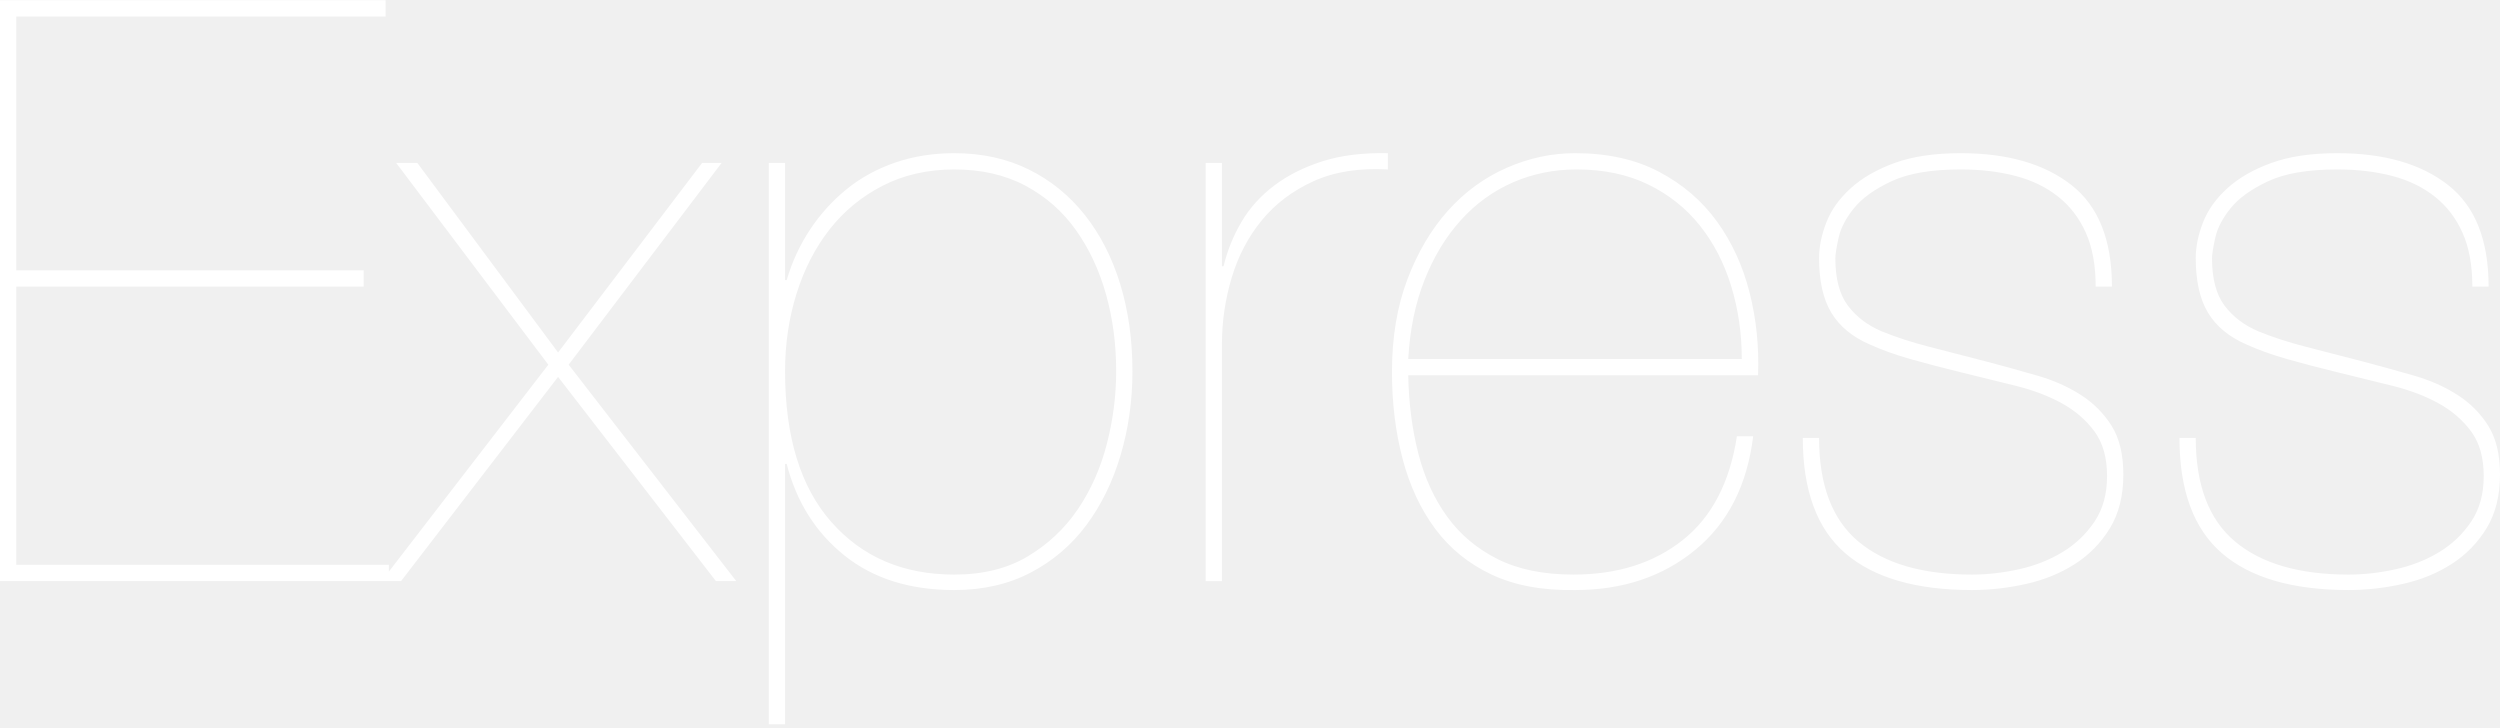
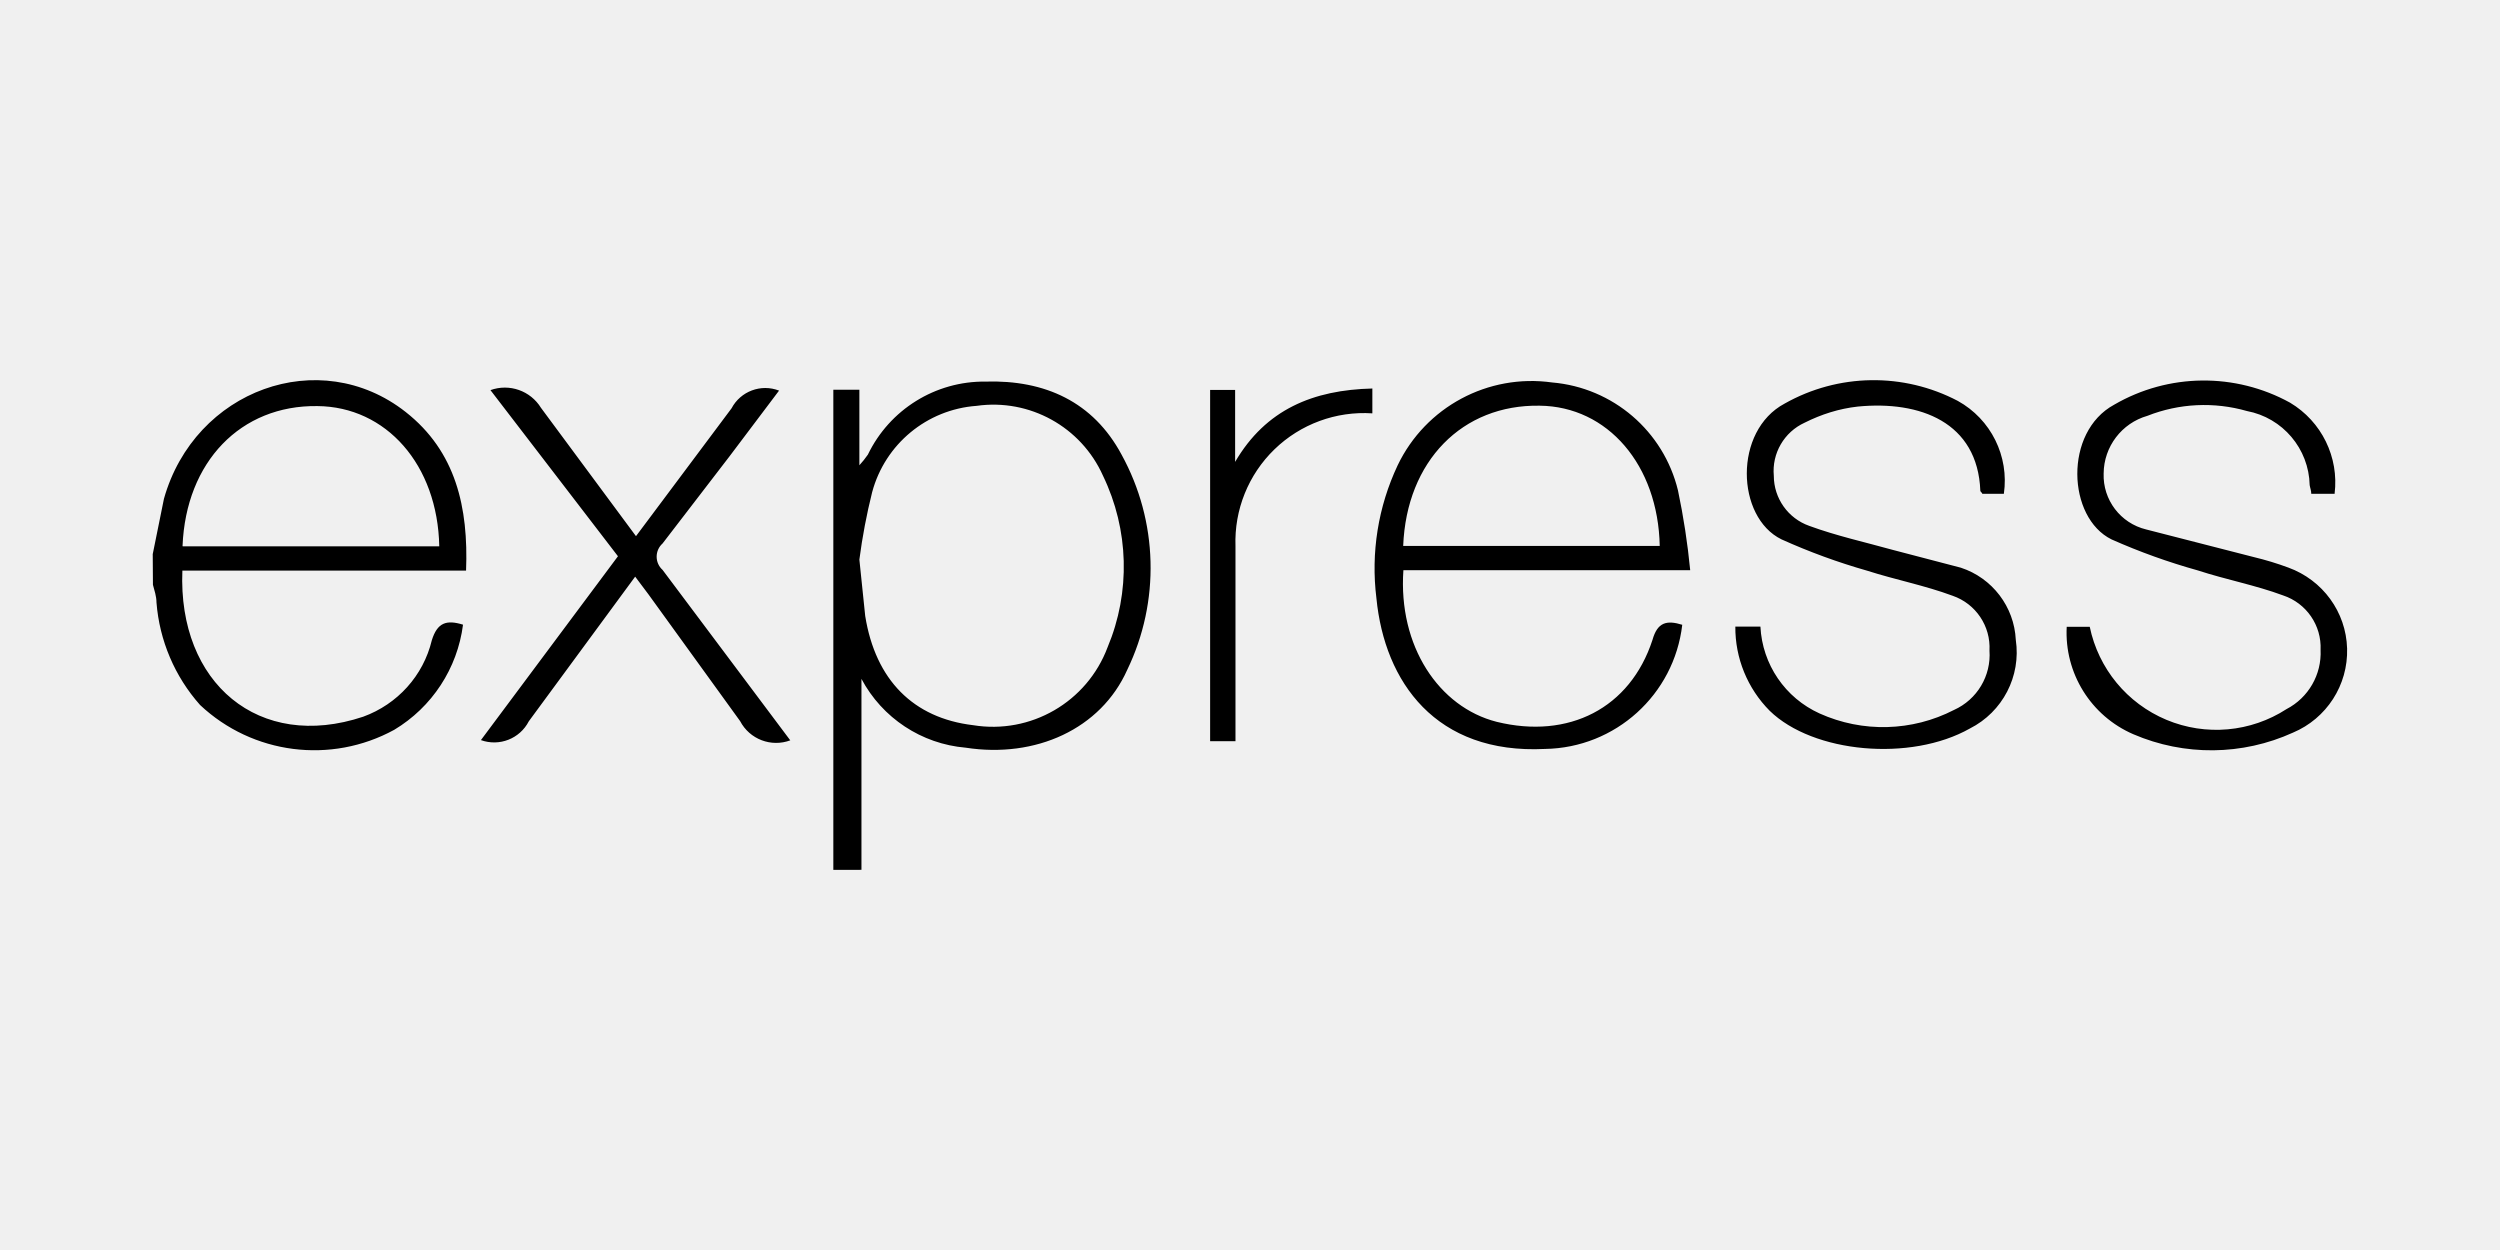
- <svg xmlns="http://www.w3.org/2000/svg" width="2500" height="728" viewBox="0 0 512 149">
-   <path d="M3.332 115.629V58.648h71.144v-3.333H3.332V3.332h75.642V0H0v118.961h79.64v-3.332H3.333zm140.455-82.307l-29.49 38.821-28.825-38.82H81.14l31.157 41.32L78.14 118.96h3.999l32.156-41.82 32.323 41.82h4.165l-34.322-44.319 31.323-41.32h-3.998zm16.994 114.963V94.97h.333c2 7.775 5.943 14.023 11.83 18.744 5.887 4.72 13.384 7.081 22.492 7.081 5.887 0 11.108-1.194 15.662-3.582s8.358-5.637 11.413-9.747c3.054-4.11 5.387-8.886 6.998-14.329 1.61-5.442 2.416-11.163 2.416-17.16 0-6.443-.834-12.386-2.5-17.828-1.666-5.443-4.082-10.164-7.247-14.162-3.166-3.999-6.998-7.11-11.497-9.33-4.498-2.222-9.58-3.333-15.245-3.333-4.332 0-8.358.639-12.079 1.916-3.721 1.278-7.025 3.082-9.913 5.415a36.674 36.674 0 0 0-7.498 8.247c-2.11 3.166-3.721 6.637-4.832 10.414h-.333V33.322h-3.332v114.963h3.332zm34.655-30.657c-10.44 0-18.827-3.582-25.158-10.746-6.331-7.164-9.497-17.467-9.497-30.907 0-5.554.778-10.83 2.333-15.828 1.555-4.998 3.804-9.386 6.747-13.162 2.944-3.777 6.582-6.776 10.913-8.997 4.332-2.222 9.22-3.333 14.662-3.333 5.554 0 10.414 1.111 14.579 3.333 4.165 2.221 7.609 5.248 10.33 9.08s4.776 8.22 6.165 13.162c1.388 4.943 2.082 10.191 2.082 15.745 0 4.999-.638 9.97-1.916 14.912-1.277 4.943-3.249 9.386-5.915 13.33-2.665 3.942-6.08 7.163-10.246 9.663-4.166 2.499-9.192 3.748-15.079 3.748zm54.816 1.333V70.477c0-4.665.666-9.22 2-13.662 1.332-4.443 3.387-8.359 6.164-11.746 2.777-3.388 6.303-6.054 10.58-7.998 4.276-1.944 9.358-2.749 15.245-2.416v-3.332c-5.11-.11-9.58.444-13.412 1.666-3.833 1.222-7.137 2.888-9.914 4.999-2.777 2.11-4.998 4.581-6.664 7.414a33.15 33.15 0 0 0-3.666 9.08h-.333v-21.16h-3.332v85.64h3.332zm38.154-42.153h71.643c.223-5.887-.36-11.551-1.749-16.994-1.388-5.443-3.61-10.275-6.664-14.495-3.055-4.221-6.998-7.609-11.83-10.164-4.832-2.555-10.58-3.832-17.244-3.832-4.777 0-9.442 1-13.996 3-4.554 1.999-8.553 4.914-11.996 8.746-3.443 3.832-6.22 8.525-8.33 14.08-2.11 5.553-3.166 11.884-3.166 18.993 0 6.331.722 12.246 2.166 17.744 1.444 5.498 3.665 10.275 6.664 14.329 3 4.054 6.86 7.192 11.58 9.413 4.72 2.222 10.413 3.277 17.078 3.166 9.774 0 17.994-2.75 24.658-8.247 6.665-5.499 10.608-13.246 11.83-23.243h-3.332c-1.444 9.442-5.138 16.523-11.08 21.243-5.943 4.721-13.412 7.081-22.41 7.081-6.109 0-11.274-1.055-15.495-3.165-4.22-2.11-7.664-4.999-10.33-8.664-2.665-3.666-4.637-7.97-5.914-12.913-1.278-4.942-1.972-10.302-2.083-16.078zm68.311-3.332h-68.31c.332-5.998 1.443-11.385 3.331-16.161 1.889-4.777 4.36-8.859 7.415-12.246 3.054-3.388 6.609-5.97 10.663-7.748 4.054-1.777 8.414-2.666 13.079-2.666 5.554 0 10.44 1.028 14.662 3.083 4.22 2.055 7.747 4.86 10.58 8.414 2.832 3.554 4.97 7.692 6.414 12.412 1.444 4.721 2.166 9.692 2.166 14.912zm72.477-14.828h3.332c0-9.553-2.777-16.495-8.33-20.827-5.555-4.332-13.108-6.498-22.66-6.498-5.332 0-9.83.667-13.496 2-3.665 1.332-6.664 3.054-8.997 5.164-2.332 2.11-3.998 4.443-4.998 6.998-1 2.555-1.5 4.999-1.5 7.331 0 4.665.833 8.386 2.5 11.163 1.666 2.777 4.276 4.943 7.83 6.498 2.444 1.11 5.22 2.11 8.331 3 3.11.888 6.72 1.832 10.83 2.831 3.665.89 7.275 1.778 10.83 2.666 3.554.889 6.692 2.083 9.413 3.582 2.722 1.5 4.943 3.416 6.665 5.749 1.721 2.332 2.582 5.387 2.582 9.163 0 3.666-.86 6.776-2.582 9.33a20.815 20.815 0 0 1-6.581 6.249c-2.666 1.61-5.638 2.776-8.914 3.498-3.277.722-6.47 1.083-9.58 1.083-10.108 0-17.856-2.249-23.243-6.747-5.387-4.499-8.08-11.58-8.08-21.244h-3.333c0 10.775 2.916 18.661 8.747 23.66 5.832 4.998 14.468 7.497 25.909 7.497 3.665 0 7.358-.417 11.08-1.25 3.72-.833 7.053-2.193 9.996-4.082a22.592 22.592 0 0 0 7.164-7.33c1.833-3 2.75-6.665 2.75-10.997 0-4.11-.806-7.442-2.416-9.997-1.611-2.554-3.721-4.665-6.332-6.331-2.61-1.666-5.553-2.971-8.83-3.915a516.08 516.08 0 0 0-9.914-2.75 1726.675 1726.675 0 0 0-12.246-3.165c-3.498-.889-6.747-1.944-9.746-3.166-2.888-1.222-5.193-2.971-6.915-5.248-1.722-2.277-2.582-5.526-2.582-9.747 0-.777.222-2.166.666-4.165.444-2 1.5-4.027 3.166-6.082 1.666-2.054 4.22-3.887 7.664-5.498 3.443-1.61 8.164-2.416 14.162-2.416 4.11 0 7.858.445 11.246 1.333 3.388.889 6.304 2.305 8.747 4.249 2.444 1.944 4.332 4.415 5.665 7.414 1.333 3 2 6.665 2 10.997zm77.141 0h3.332c0-9.553-2.776-16.495-8.33-20.827-5.554-4.332-13.107-6.498-22.66-6.498-5.331 0-9.83.667-13.495 2-3.666 1.332-6.665 3.054-8.997 5.164-2.333 2.11-3.999 4.443-4.999 6.998-1 2.555-1.499 4.999-1.499 7.331 0 4.665.833 8.386 2.5 11.163 1.665 2.777 4.276 4.943 7.83 6.498 2.444 1.11 5.22 2.11 8.33 3 3.11.888 6.72 1.832 10.83 2.831 3.666.89 7.276 1.778 10.83 2.666 3.555.889 6.692 2.083 9.414 3.582 2.721 1.5 4.943 3.416 6.664 5.749 1.722 2.332 2.583 5.387 2.583 9.163 0 3.666-.861 6.776-2.583 9.33a20.815 20.815 0 0 1-6.58 6.249c-2.667 1.61-5.638 2.776-8.915 3.498-3.276.722-6.47 1.083-9.58 1.083-10.108 0-17.855-2.249-23.242-6.747-5.388-4.499-8.081-11.58-8.081-21.244h-3.332c0 10.775 2.915 18.661 8.747 23.66 5.831 4.998 14.467 7.497 25.908 7.497 3.666 0 7.359-.417 11.08-1.25 3.72-.833 7.053-2.193 9.997-4.082a22.592 22.592 0 0 0 7.164-7.33c1.833-3 2.749-6.665 2.749-10.997 0-4.11-.805-7.442-2.416-9.997-1.61-2.554-3.72-4.665-6.331-6.331-2.61-1.666-5.554-2.971-8.83-3.915a516.071 516.071 0 0 0-9.914-2.75 1726.65 1726.65 0 0 0-12.246-3.165c-3.499-.889-6.748-1.944-9.747-3.166-2.888-1.222-5.193-2.971-6.914-5.248-1.722-2.277-2.583-5.526-2.583-9.747 0-.777.222-2.166.667-4.165.444-2 1.5-4.027 3.165-6.082 1.666-2.054 4.221-3.887 7.664-5.498 3.444-1.61 8.164-2.416 14.163-2.416 4.11 0 7.858.445 11.246 1.333 3.388.889 6.303 2.305 8.747 4.249 2.444 1.944 4.332 4.415 5.665 7.414 1.333 3 2 6.665 2 10.997z" fill="white" />
+ <svg xmlns="http://www.w3.org/2000/svg" width="120" height="60">
+   <path d="M40 41.753V18.708h1.25v3.625a4.74 4.74 0 0 0 .408-.511c1.044-2.166 3.246-3.533 5.65-3.506 2.85-.085 5.166.97 6.527 3.506a11.27 11.27 0 0 1 .272 10.331c-1.268 2.842-4.4 4.255-7.753 3.736a6.27 6.27 0 0 1-5.004-3.302v9.165zm1.25-14.893l.28 2.706c.494 3.08 2.315 4.9 5.174 5.242a5.88 5.88 0 0 0 6.459-3.736c1.112-2.65 1.03-5.65-.22-8.238a5.76 5.76 0 0 0-6.068-3.353 5.61 5.61 0 0 0-5.012 4.144 28.62 28.62 0 0 0-.613 3.234zm39.498 3.132a6.74 6.74 0 0 1-6.587 5.957c-5.242.264-7.702-3.217-8.093-7.234a11.59 11.59 0 0 1 1.021-6.383 7.12 7.12 0 0 1 7.412-3.974 6.81 6.81 0 0 1 6.042 5.183 34.97 34.97 0 0 1 .587 3.83H67.363c-.255 3.642 1.702 6.57 4.476 7.276 3.455.85 6.408-.647 7.48-3.932.238-.843.672-.962 1.438-.723zm-13.395-3.787h12.314c-.077-3.88-2.493-6.7-5.77-6.732-3.7-.06-6.383 2.647-6.544 6.732zm15.94 3.872H84.5a4.84 4.84 0 0 0 2.842 4.17 7.43 7.43 0 0 0 6.451-.17 2.9 2.9 0 0 0 1.702-2.851 2.63 2.63 0 0 0-1.77-2.63c-1.328-.494-2.74-.766-4.093-1.2a30 30 0 0 1-4.119-1.506c-2.18-1.064-2.315-5.208.153-6.52a8.69 8.69 0 0 1 8.306-.128c1.594.88 2.475 2.657 2.213 4.46H95.15c0-.05-.094-.094-.094-.145-.128-3.3-2.902-4.332-5.88-4.042-.9.1-1.753.372-2.553.774a2.55 2.55 0 0 0-1.48 2.553 2.55 2.55 0 0 0 1.702 2.4c1.3.477 2.68.783 4.025 1.157l3.25.85a3.84 3.84 0 0 1 2.638 3.464c.26 1.745-.63 3.46-2.204 4.255-2.842 1.608-7.523 1.183-9.608-.85-1.067-1.073-1.662-2.53-1.65-4.042zm28.78-6.374h-1.132c0-.153-.06-.3-.077-.417a3.7 3.7 0 0 0-3.013-3.557 7.43 7.43 0 0 0-4.774.23 2.9 2.9 0 0 0-2.102 2.766 2.67 2.67 0 0 0 2.042 2.689l5.174 1.328a14.39 14.39 0 0 1 1.65.502c1.65.6 2.77 2.132 2.82 3.883a4.25 4.25 0 0 1-2.6 4.04 9.47 9.47 0 0 1-7.659.077 5.31 5.31 0 0 1-3.2-5.157h1.106c.416 2.005 1.793 3.675 3.682 4.465s4.046.596 5.764-.516a3.04 3.04 0 0 0 1.634-2.842 2.63 2.63 0 0 0-1.796-2.613c-1.328-.494-2.74-.757-4.093-1.2a30.15 30.15 0 0 1-4.144-1.489c-2.128-1.047-2.298-5.157.128-6.468a8.57 8.57 0 0 1 8.442-.094 4.45 4.45 0 0 1 2.136 4.366zm-74.13 11.83a1.95 1.95 0 0 1-2.417-.919l-4.4-6.085-.638-.85-5.106 6.944a1.87 1.87 0 0 1-2.298.902l6.578-8.825-6.12-7.974c.908-.328 1.92.028 2.425.85l4.56 6.16 4.587-6.136a1.83 1.83 0 0 1 2.281-.851L35.02 21.9l-3.217 4.187a.85.85 0 0 0 0 1.268l6.127 8.178zm27.93-16.892v1.2a6.17 6.17 0 0 0-6.57 6.374q0 4.204 0 8.408v.953h-1.217v-16.86h1.2v3.455c1.472-2.52 3.744-3.455 6.595-3.523zM7.333 26.59l.536-2.647c1.472-5.234 7.472-7.412 11.6-4.17 2.417 1.898 3.02 4.587 2.902 7.617H8.754c-.22 5.412 3.685 8.68 8.68 7.012 1.646-.6 2.885-1.968 3.293-3.668.264-.85.7-.996 1.498-.75a6.91 6.91 0 0 1-3.302 5.047 8 8 0 0 1-9.319-1.191c-1.216-1.367-1.95-3.095-2.093-4.92 0-.3-.1-.58-.17-.85q-.01-.757-.01-1.48zm1.438-.366h12.314c-.077-3.923-2.553-6.706-5.855-6.732-3.676-.05-6.306 2.672-6.468 6.715z" />
</svg>
